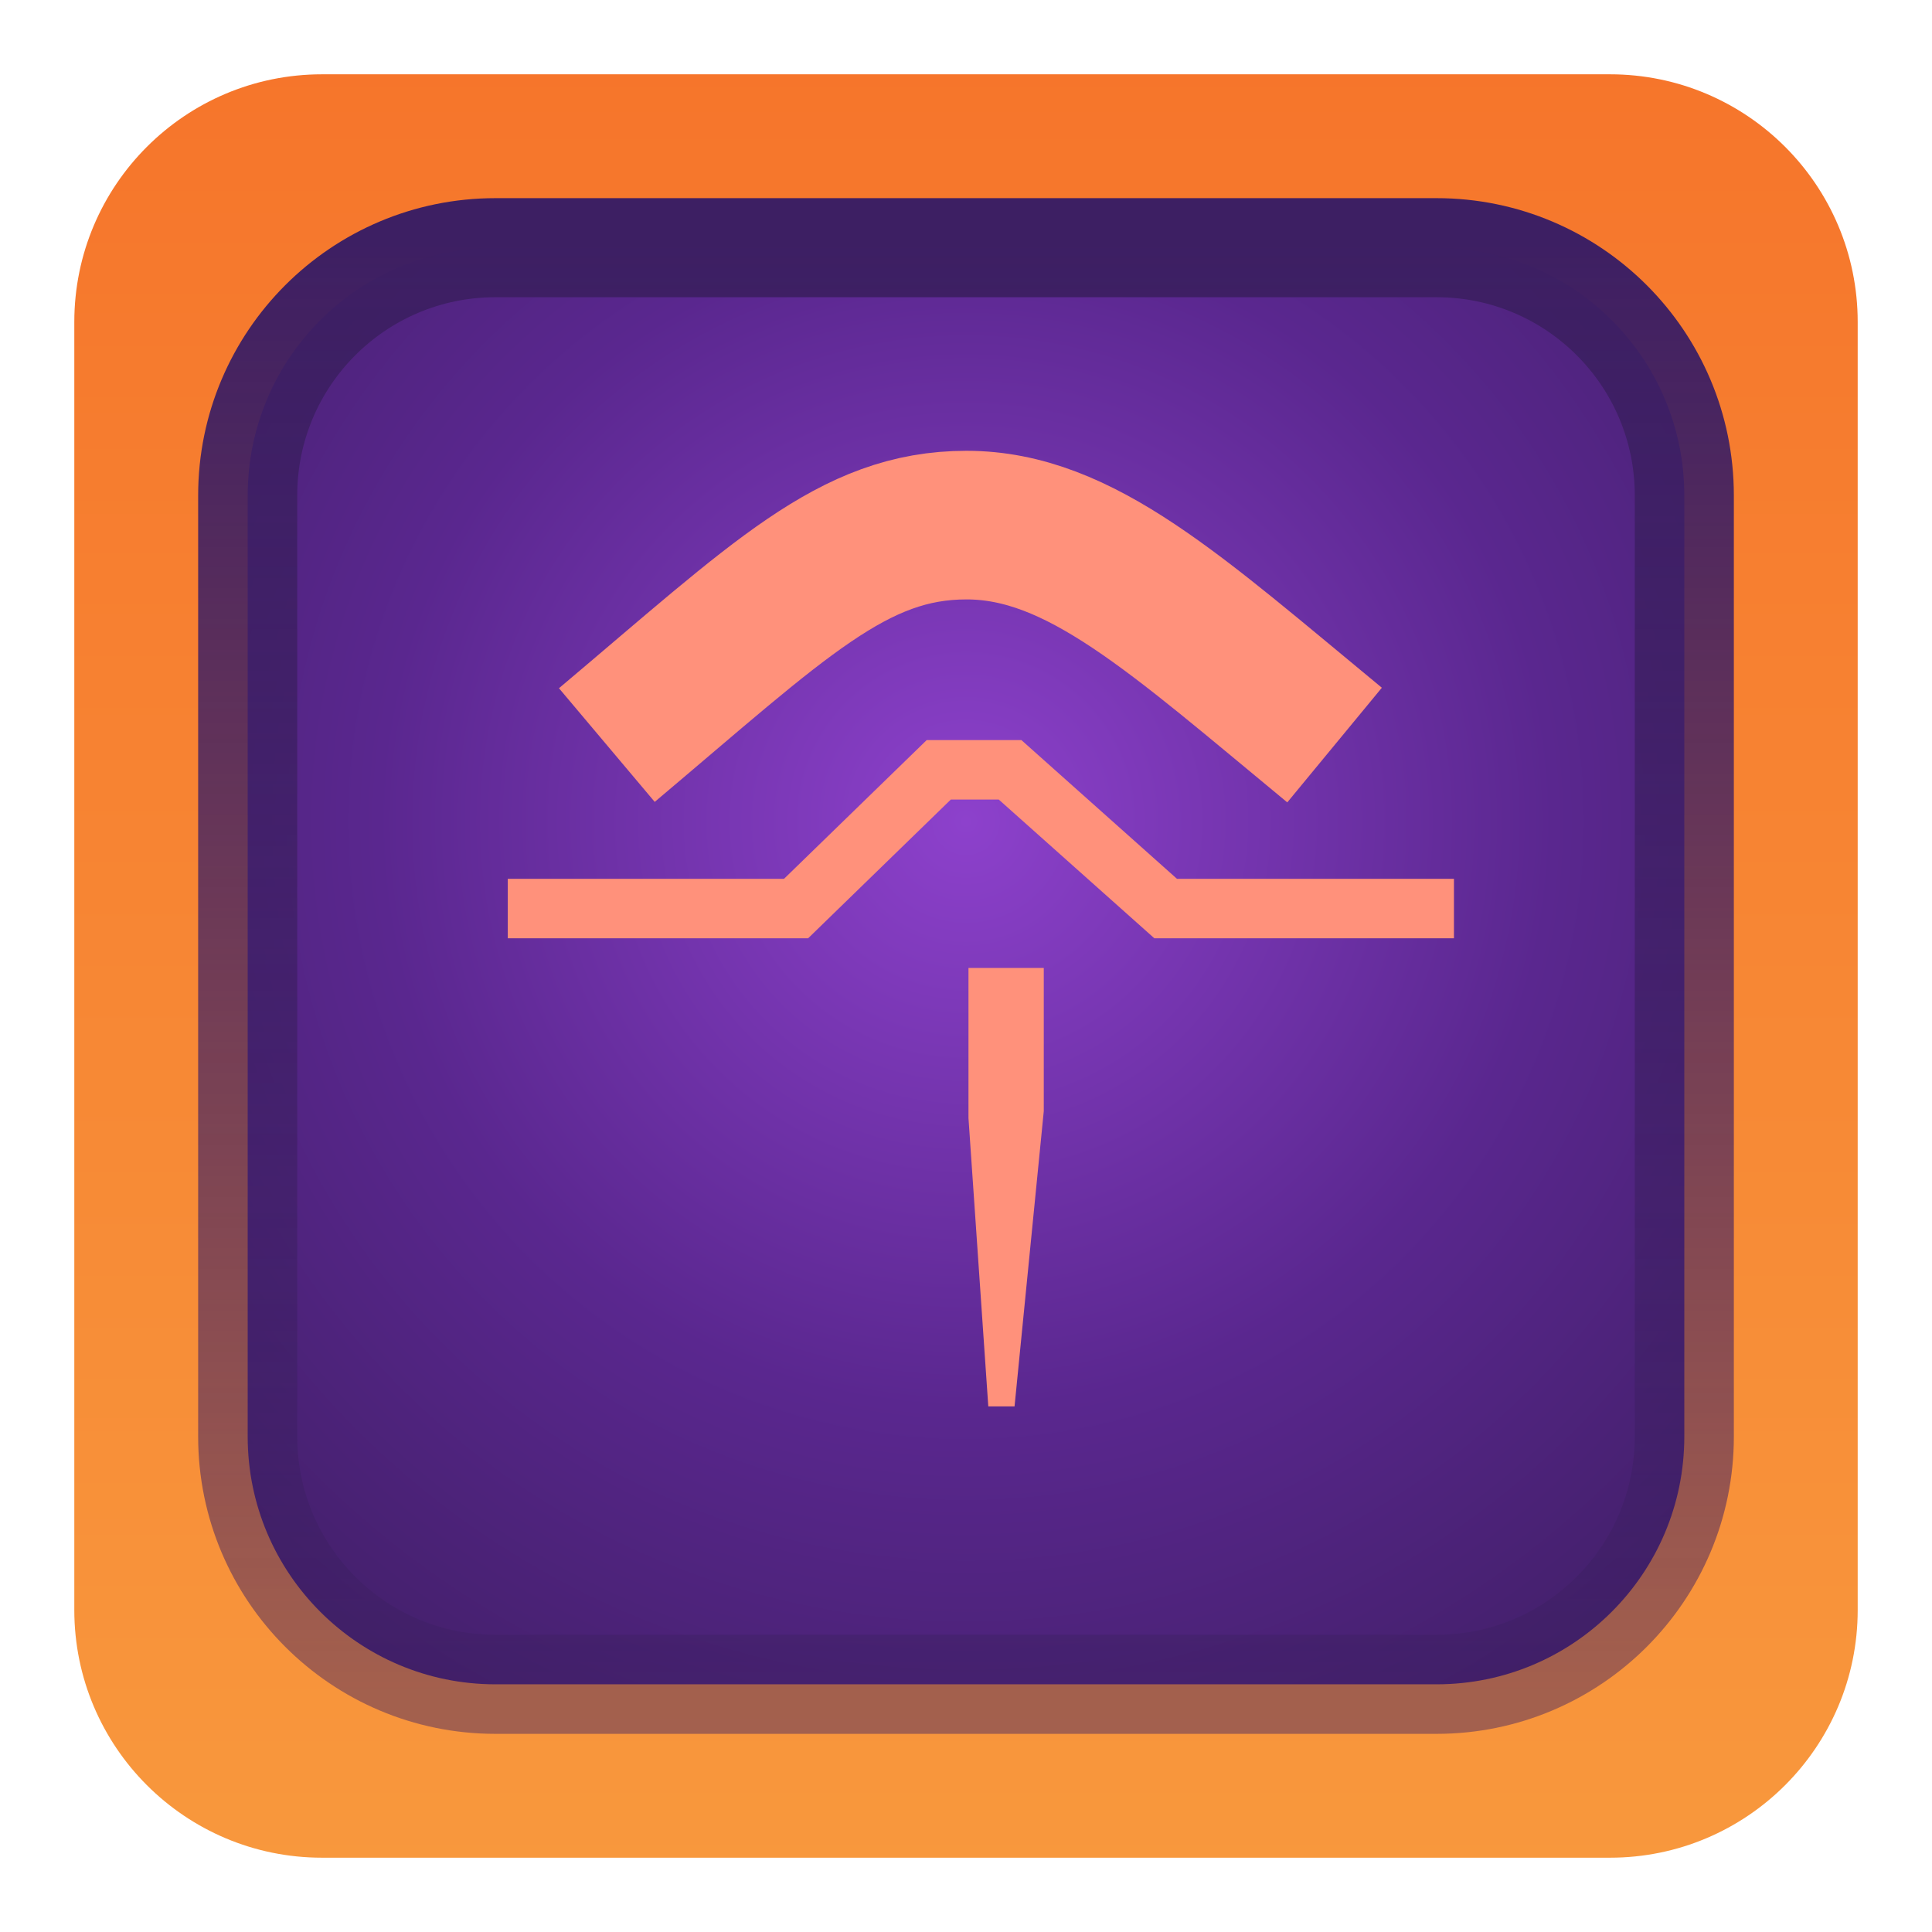
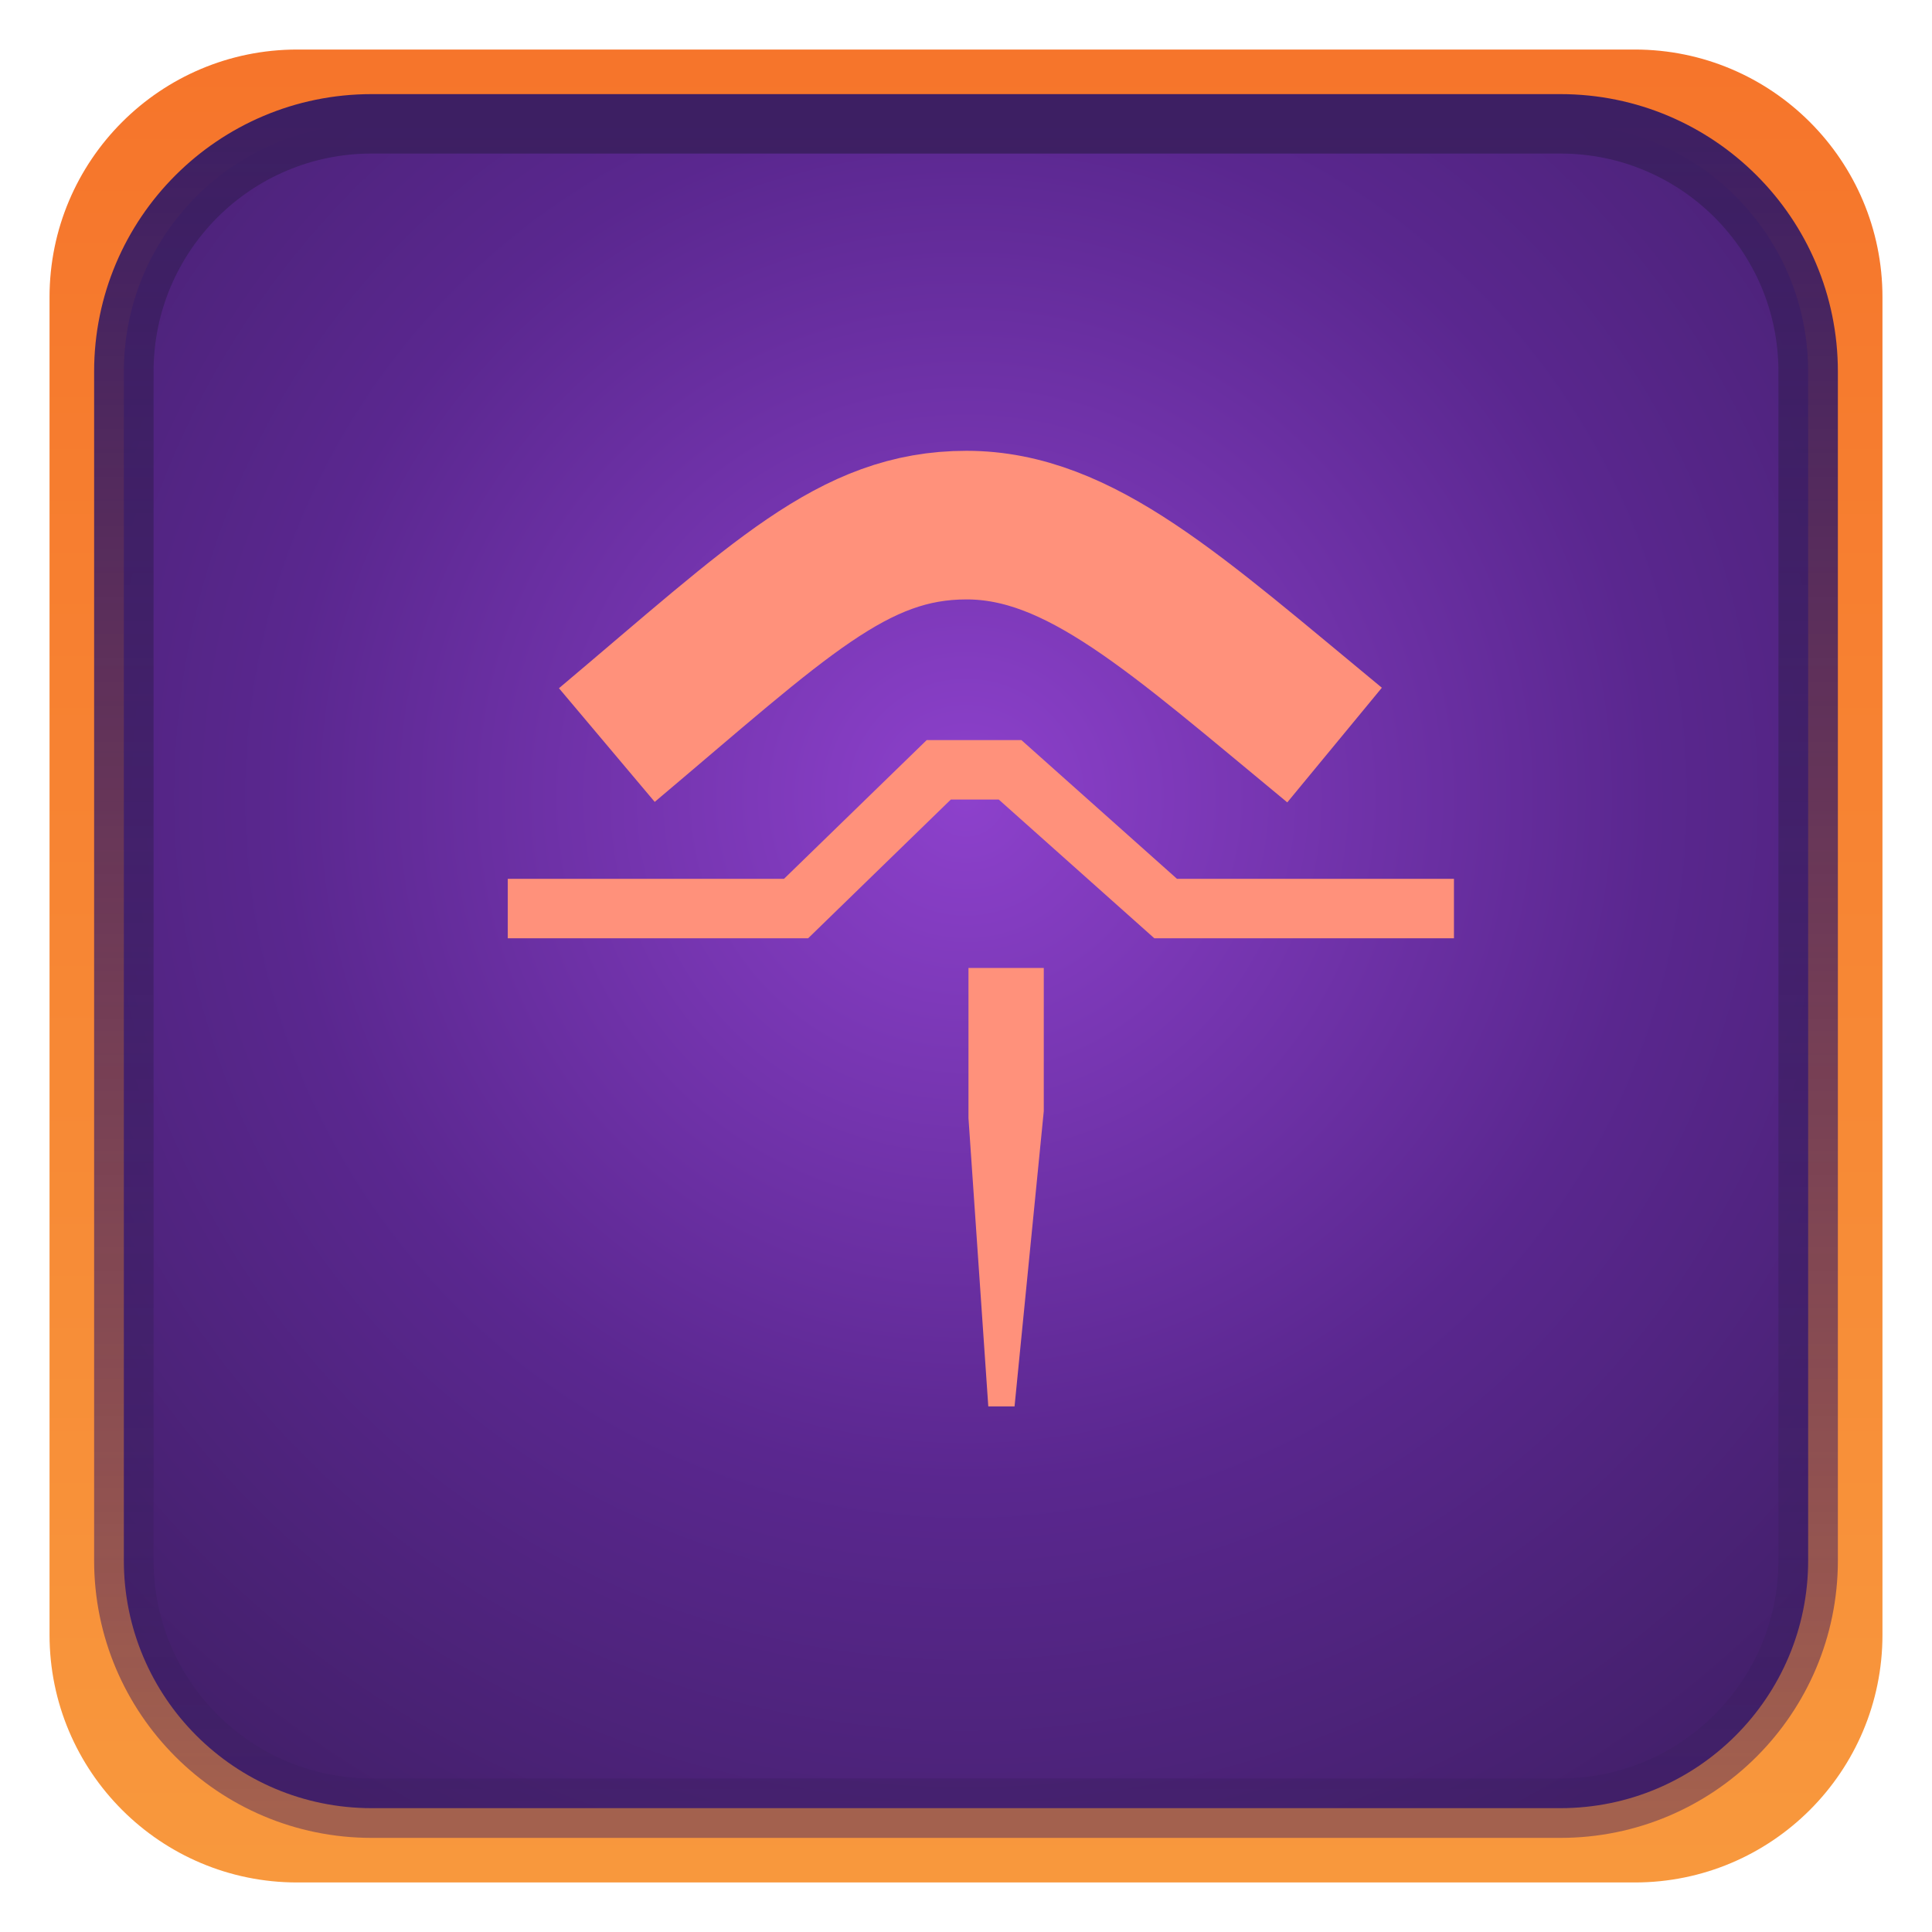
<svg xmlns="http://www.w3.org/2000/svg" width="39" height="39" viewBox="0 0 39 39" fill="none">
  <defs>
    <linearGradient id="magicOuter" x1="0.5" y1="0" x2="0.5" y2="1">
      <stop stop-color="#F6752B" offset="0" />
      <stop stop-color="#F8983D" offset="1" />
    </linearGradient>
    <radialGradient id="magicInner" cx="0.5" cy="0.4" r="0.7">
      <stop stop-color="#8D41CC" offset="0" />
      <stop stop-color="#5A278F" offset="0.58" />
      <stop stop-color="#44206C" offset="1" />
    </radialGradient>
    <linearGradient id="magicInnerStroke" x1="0.5" y1="0" x2="0.5" y2="1">
      <stop stop-color="#3D1F63" offset="0" />
      <stop stop-color="#3D1F63" stop-opacity="0.45" offset="1" />
    </linearGradient>
  </defs>
-   <rect x="1.5" y="1.5" width="36" height="36" rx="5" fill="url(#magicOuter)" />
-   <rect x="5.0" y="5.0" width="29" height="29" rx="5" fill="url(#magicInner)" stroke="url(#magicInnerStroke)" stroke-width="2" />
+   <rect x="1.0" y="1.0" width="37" height="37" rx="5" fill="url(#magicOuter)" />
+   <rect x="2.5" y="2.5" width="34" height="34" rx="5" fill="url(#magicInner)" stroke="url(#magicInnerStroke)" stroke-width="1.2" />
  <g transform="translate(-190.85, -105.36)">
    <path d="m201.1 123.7h5.82l2.88-2.8h1.44l3.14 2.8h5.82" stroke="#FF917B" stroke-miterlimit="10" stroke-width="1.2" />
    <path d="m203.1 120.4c3.49-2.94 4.97-4.44 7.26-4.44s4.23 1.8 7.43 4.44" stroke="#FF917B" stroke-miterlimit="10" stroke-width="3" />
    <path d="m210.4 124.9v3.03l0.4 5.82h0.53l0.59-5.96v-2.89h-1.52z" fill="#FF917B" />
  </g>
</svg>
